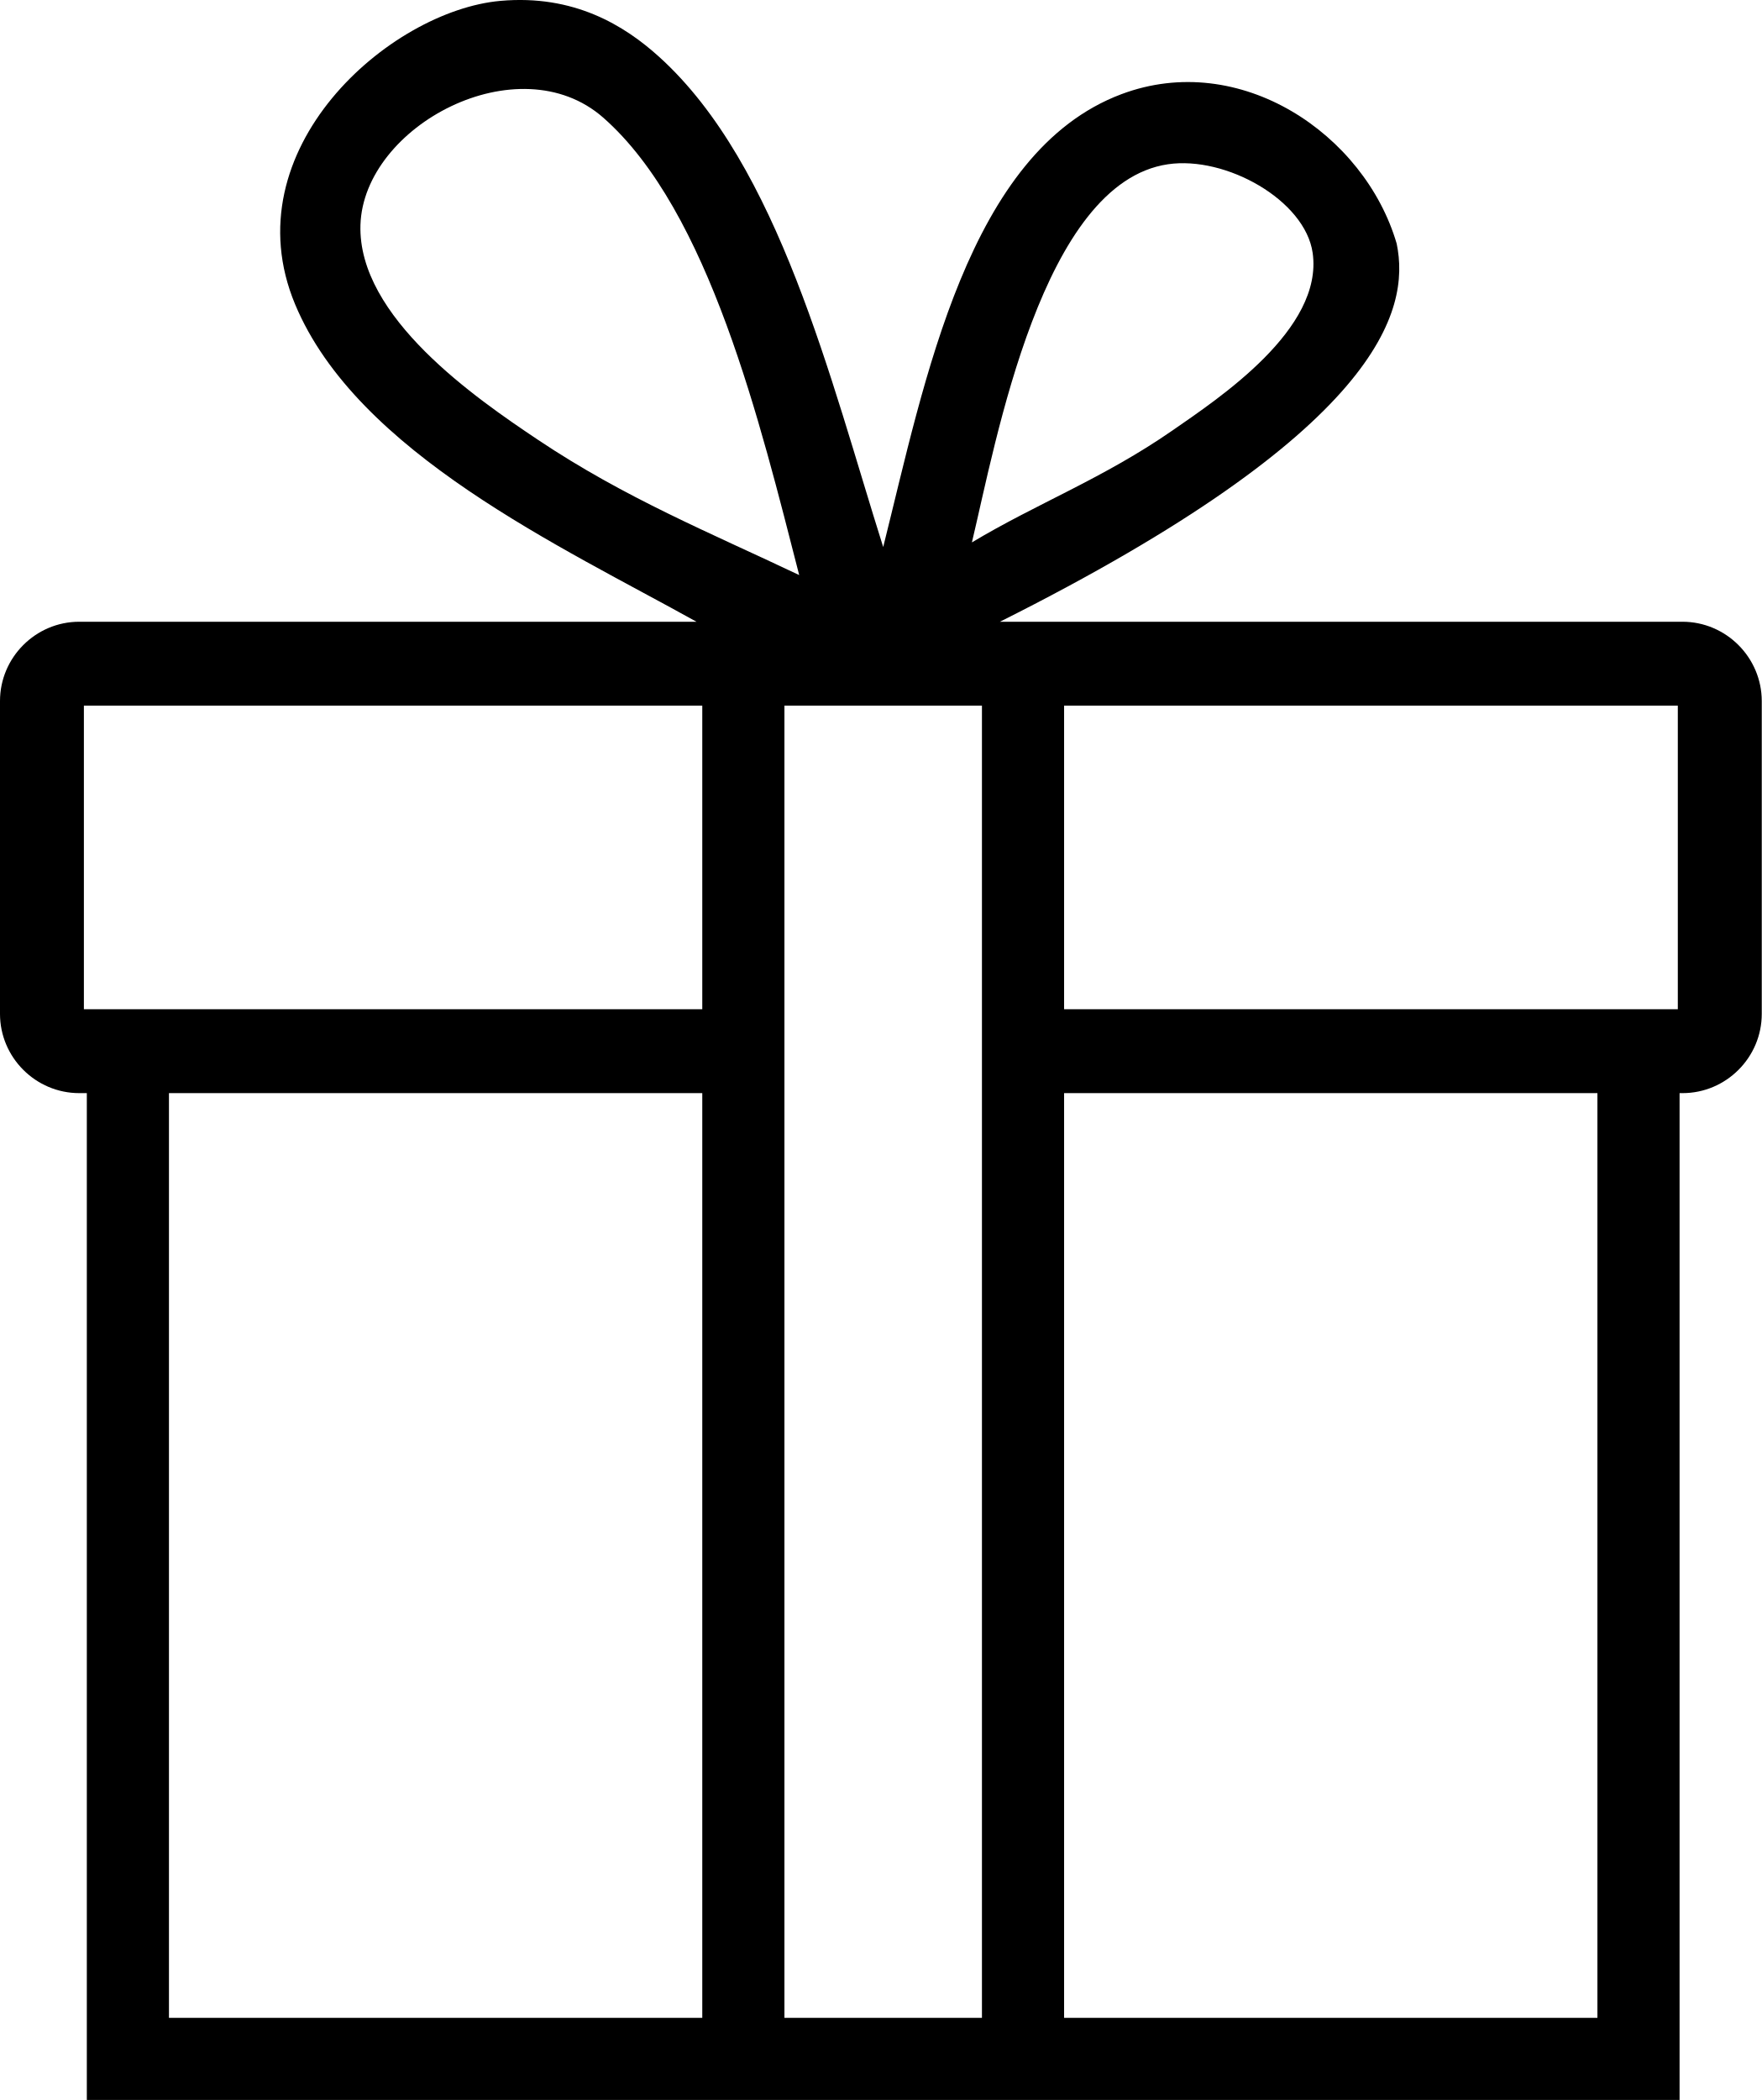
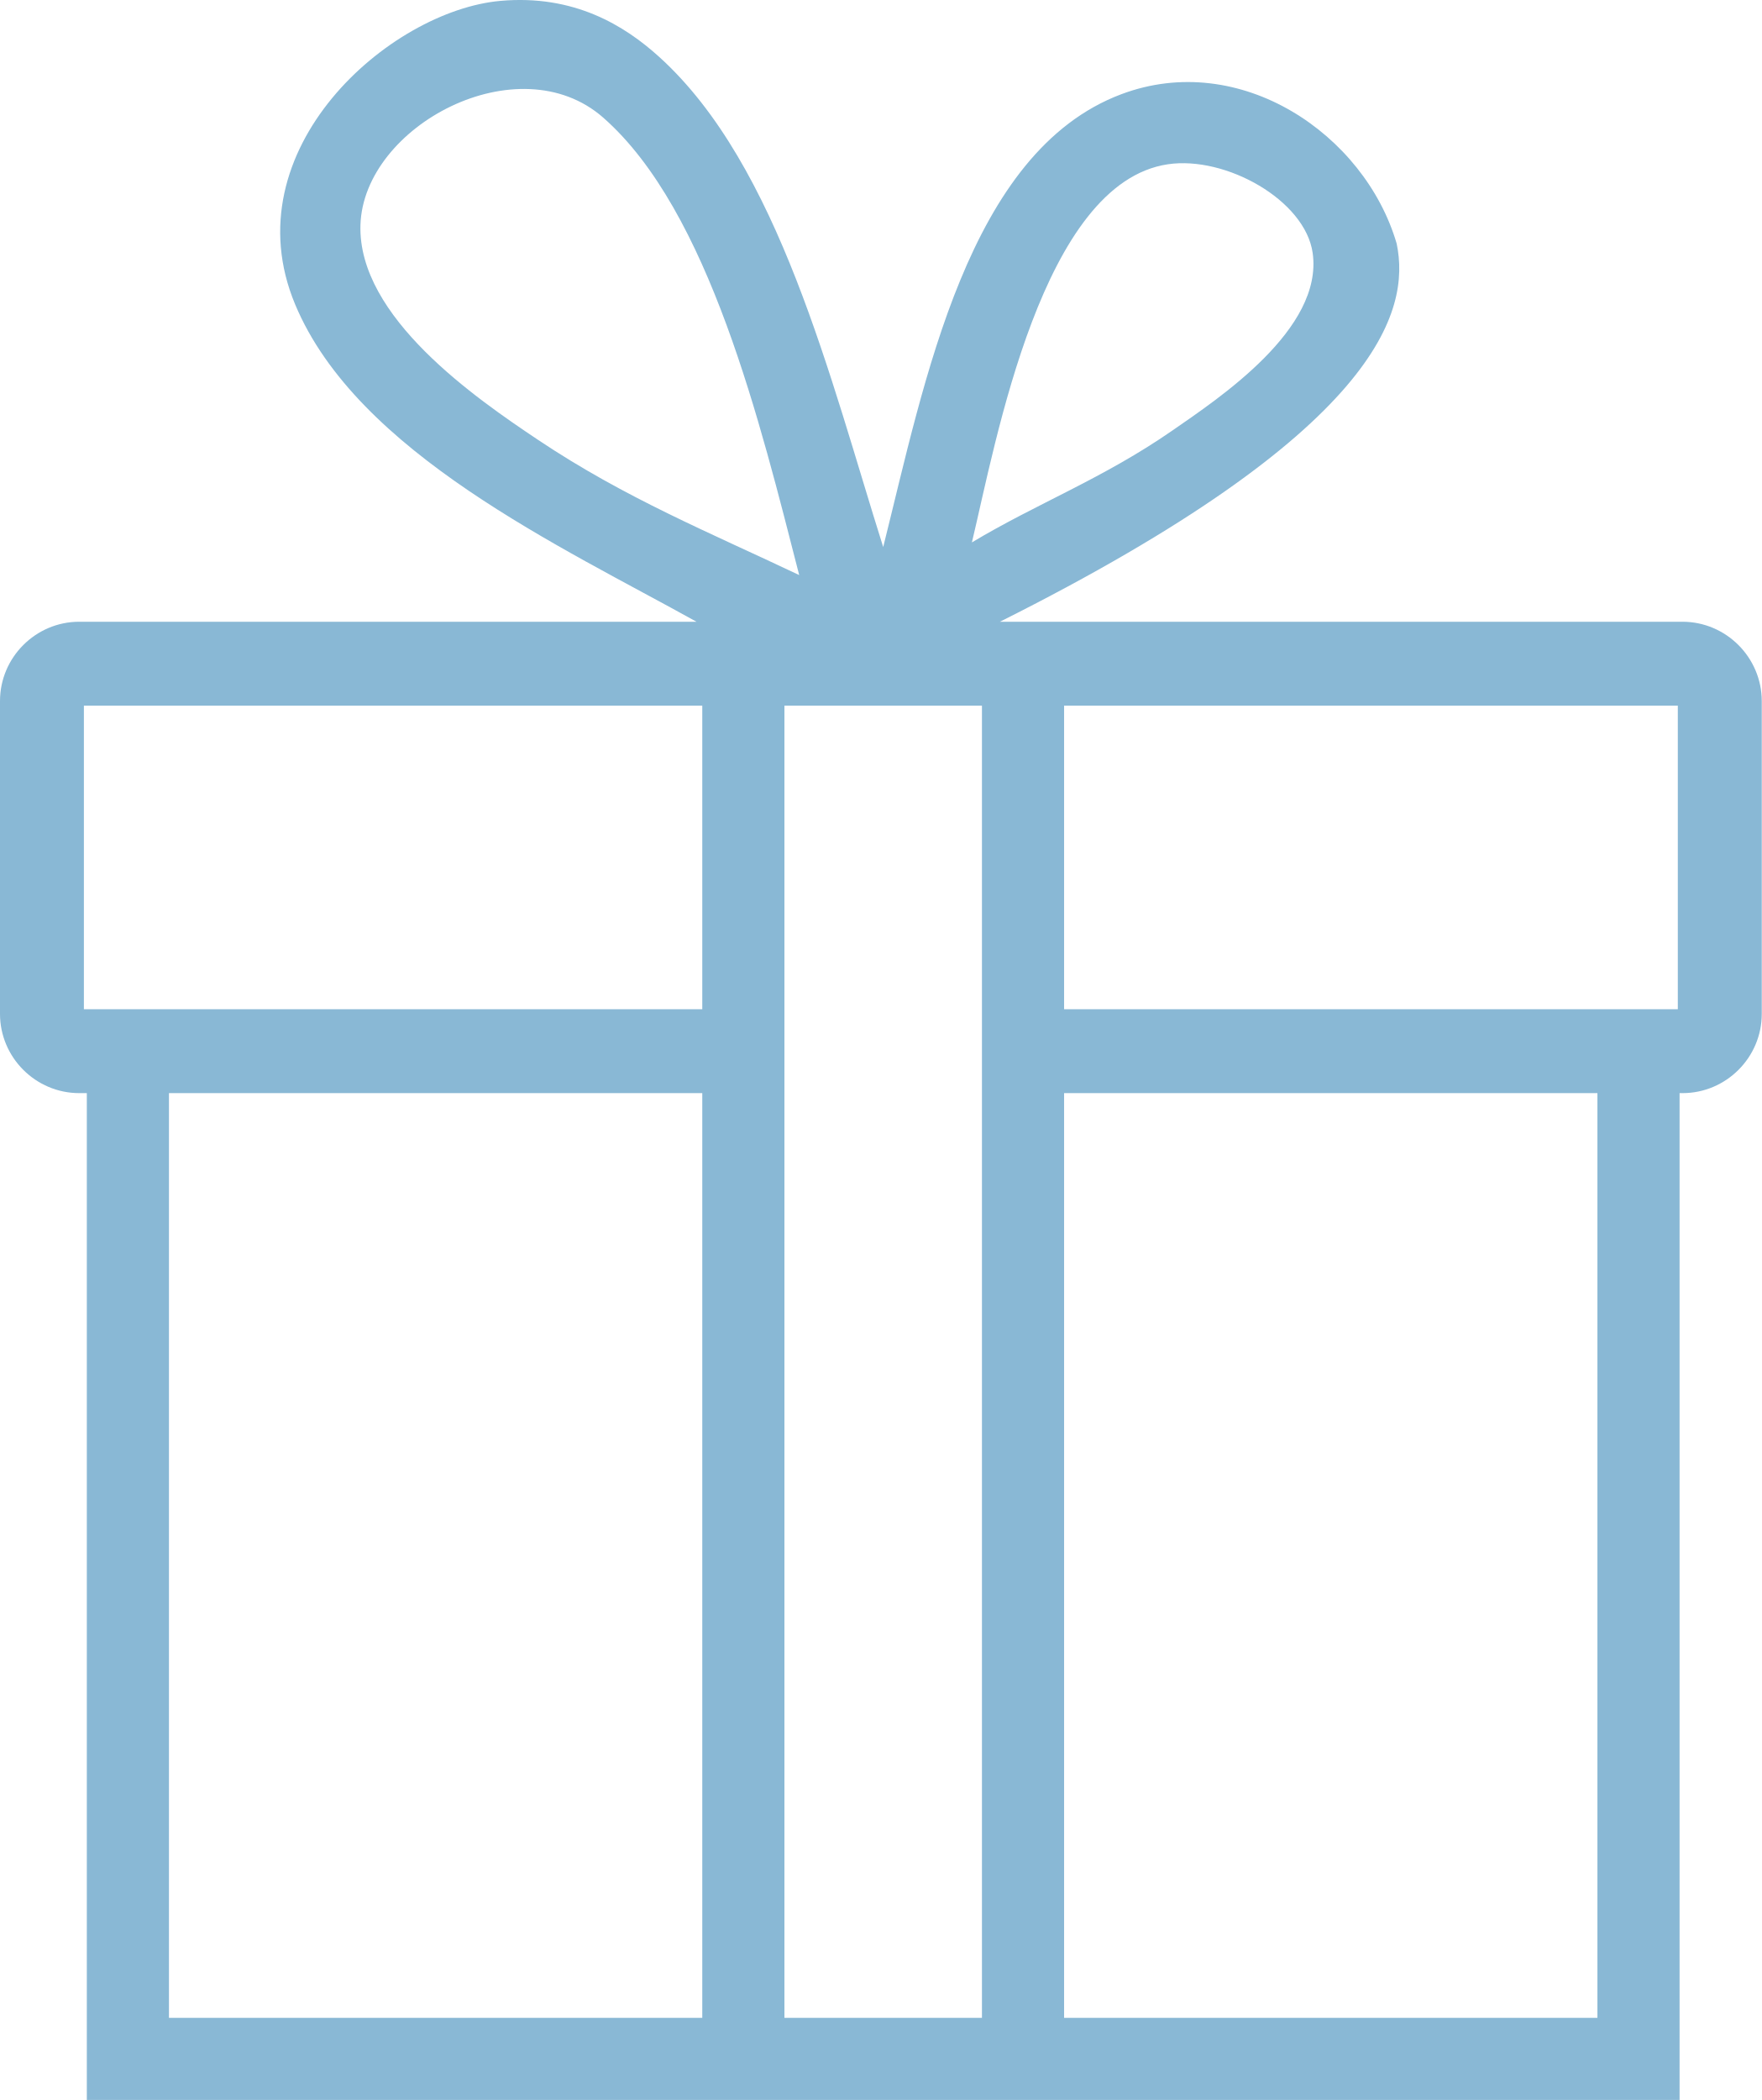
- <svg xmlns="http://www.w3.org/2000/svg" version="1.1" id="Layer_1" x="0px" y="0px" width="63px" height="75.084px" viewBox="0 0 63 75.084" enable-background="new 0 0 63 75.084" xml:space="preserve">
+ <svg xmlns="http://www.w3.org/2000/svg" version="1.1" id="Layer_1" x="0px" y="0px" width="63px" height="75.084px" viewBox="0 0 63 75.084" enable-background="new 0 0 63 75.084" xml:space="preserve" fill="#89b8d5">
  <path d="M60.165,22.23h-0.103H35.758c13.604-6.815,14.688-11.115,14.188-13.52c-1.145-3.916-5.604-6.938-9.848-5.341  c-5.484,2.063-7.029,10.262-8.514,16.19C29.69,13.561,27.858,5.91,23.573,2.034c-1.242-1.125-3.049-2.237-5.676-2.003  c-3.965,0.352-9.652,5.317-7.344,10.849c2.217,5.313,9.539,8.67,14.354,11.35H2.834C1.275,22.23,0,23.506,0,25.065V36.25  c0,1.559,1.275,2.834,2.835,2.834h0.27v35.999h56.958V39.084h0.104c1.561,0,2.835-1.275,2.835-2.834V25.065  C63,23.506,61.725,22.23,60.165,22.23z M41.766,5.873c2.07-0.306,4.907,1.283,5.176,3.171c0.386,2.723-3.349,5.192-5.008,6.343  c-2.484,1.723-4.853,2.611-7.178,4.006C35.628,15.748,37.268,6.539,41.766,5.873z M19.232,15.721  c-2.19-1.467-6.444-4.378-6.342-7.678c0.11-3.552,5.655-6.491,8.68-3.839c3.797,3.331,5.625,10.972,7.01,16.357  C25.381,19.042,22.35,17.808,19.232,15.721z M25.114,72.147H6.042V39.084h19.072V72.147z M25.114,36.084H3V25.23h22.114V36.084z   M35.115,72.146h-7.063V25.23h7.063V72.146z M57.125,72.147H38.053V39.084h19.072V72.147z M60,36.084H38.053V25.23H60V36.084z" />
</svg>
